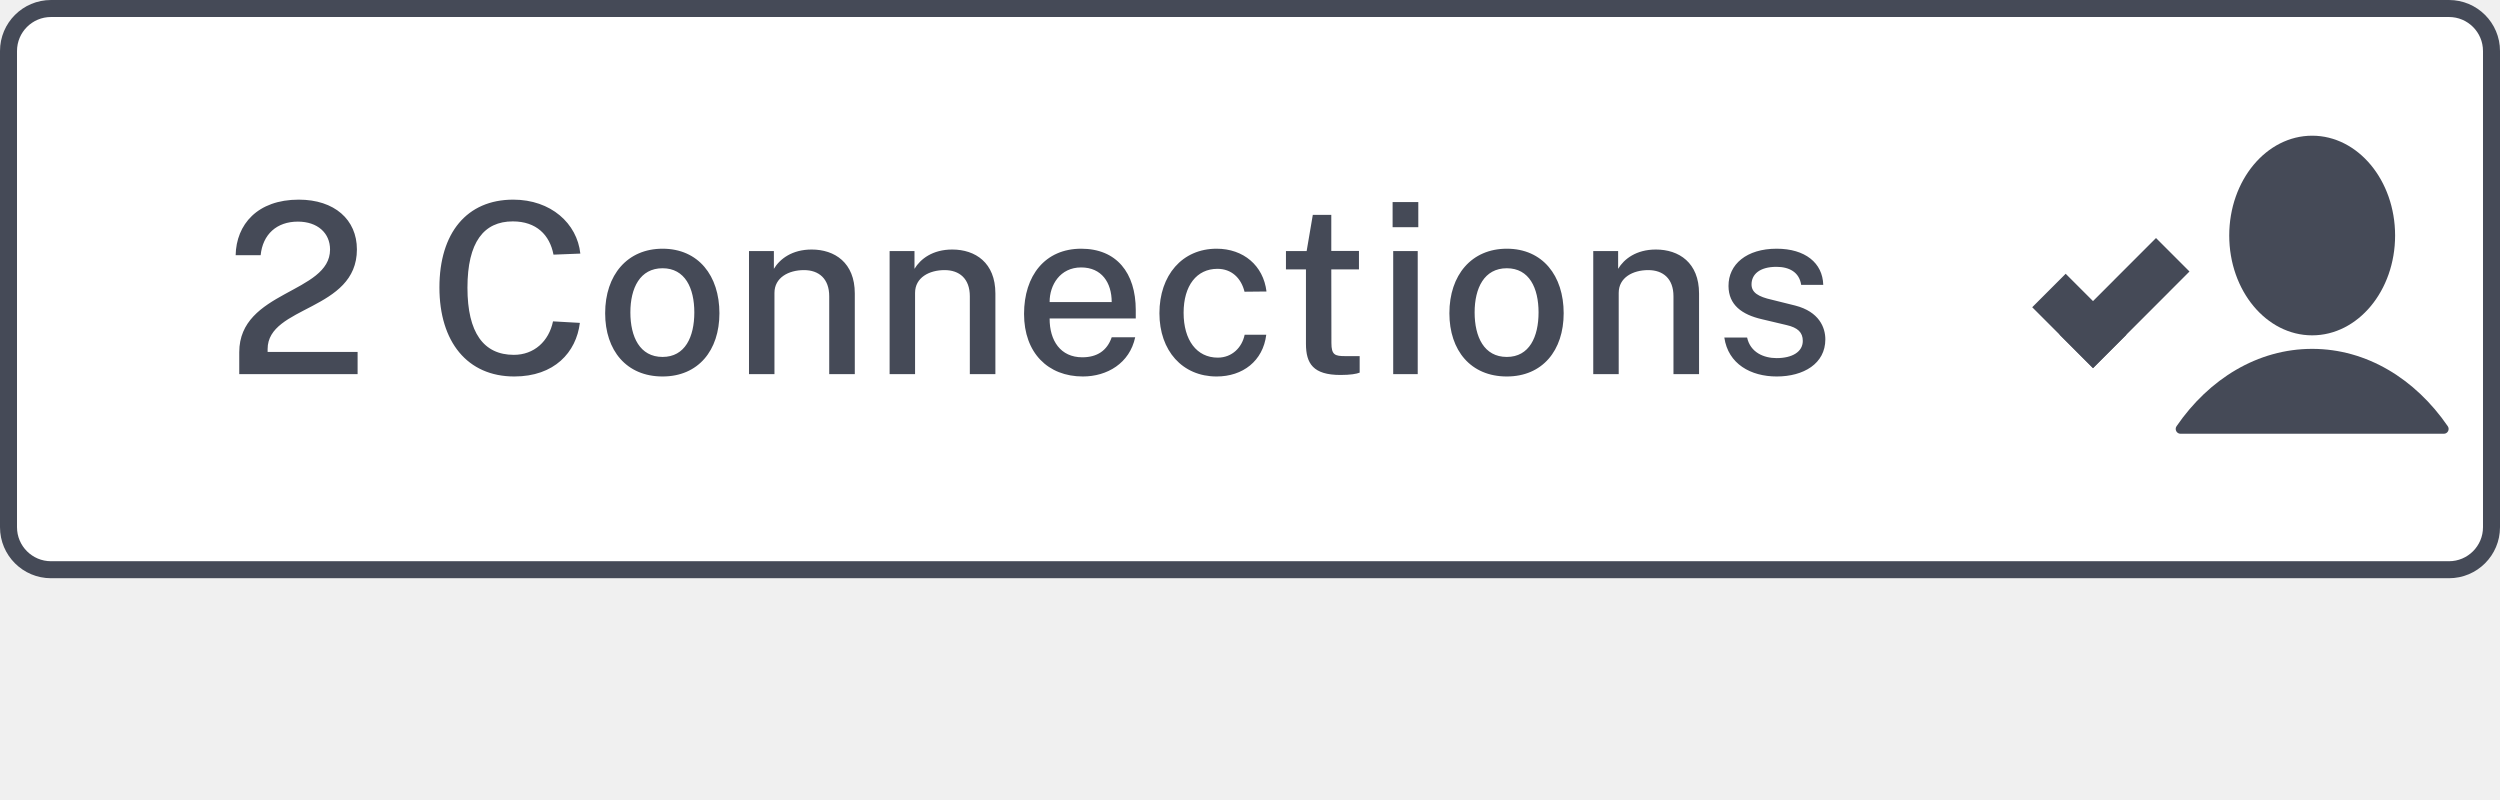
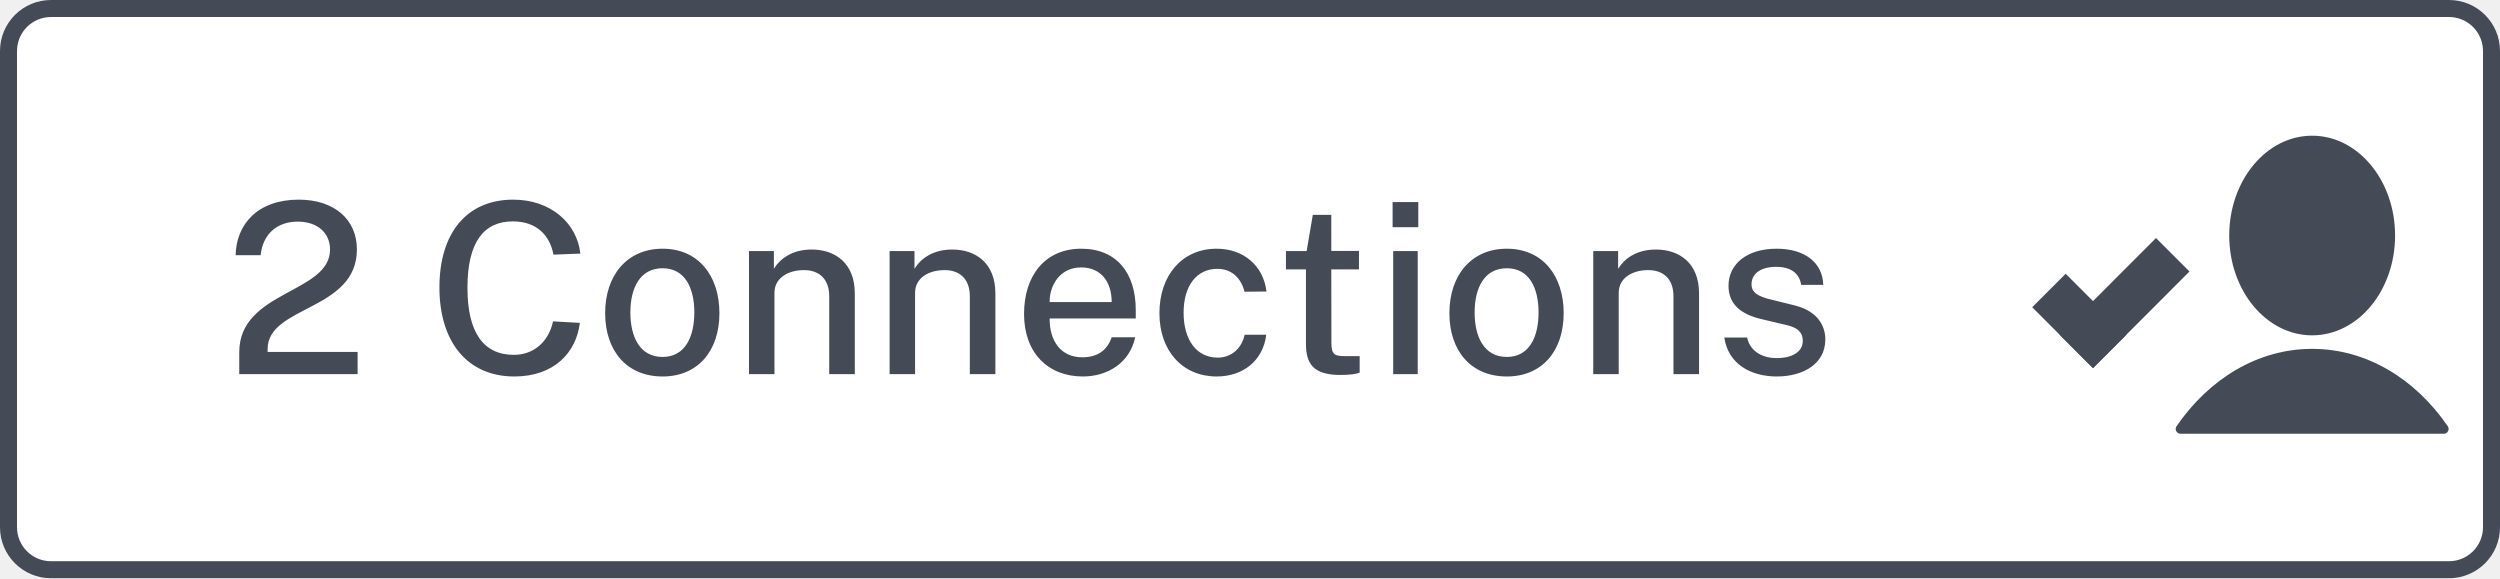
- <svg xmlns="http://www.w3.org/2000/svg" width="147" height="47" viewBox="0 0 147 47" fill="none">
+ <svg xmlns="http://www.w3.org/2000/svg" width="147" height="34" viewBox="0 0 147 34" fill="none">
  <rect x="0.5" y="0.5" width="146" height="33" rx="2.5" fill="white" stroke="#454A57" />
-   <path d="M14.068 22H21.027V20.694H15.736V20.523C15.736 17.967 20.986 18.288 20.986 14.665C20.986 12.915 19.667 11.739 17.568 11.739C15.135 11.739 13.891 13.202 13.856 15.007H15.326C15.449 13.776 16.276 13.031 17.514 13.031C18.669 13.031 19.407 13.701 19.407 14.672C19.407 17.256 14.068 17.085 14.068 20.708V22ZM30.179 11.739C27.452 11.739 25.838 13.694 25.838 16.9C25.838 20.1 27.479 22.137 30.241 22.137C32.592 22.137 33.884 20.722 34.096 18.985L32.517 18.896C32.271 20.072 31.403 20.865 30.213 20.865C28.436 20.865 27.486 19.56 27.486 16.921C27.486 14.234 28.45 13.018 30.152 13.018C31.54 13.018 32.326 13.817 32.545 14.973L34.124 14.911C33.932 13.134 32.394 11.739 30.179 11.739ZM38.959 22.137C41.058 22.137 42.302 20.605 42.302 18.418C42.302 16.21 41.065 14.624 38.959 14.624C36.888 14.624 35.583 16.169 35.583 18.418C35.583 20.612 36.84 22.137 38.959 22.137ZM38.959 20.988C37.62 20.988 37.066 19.806 37.066 18.37C37.066 16.935 37.633 15.773 38.959 15.773C40.279 15.773 40.826 16.935 40.826 18.37C40.826 19.806 40.286 20.988 38.959 20.988ZM44.041 22H45.538V17.222C45.538 16.319 46.373 15.882 47.275 15.882C48.143 15.882 48.758 16.381 48.758 17.42V22H50.262V17.256C50.262 15.444 49.08 14.672 47.726 14.672C46.571 14.672 45.853 15.226 45.504 15.807V14.761H44.041V22ZM52.309 22H53.806V17.222C53.806 16.319 54.64 15.882 55.542 15.882C56.41 15.882 57.026 16.381 57.026 17.42V22H58.529V17.256C58.529 15.444 57.347 14.672 55.993 14.672C54.838 14.672 54.12 15.226 53.772 15.807V14.761H52.309V22ZM61.718 18.726H66.783V18.233C66.783 16.039 65.649 14.624 63.577 14.624C61.451 14.624 60.214 16.203 60.214 18.459C60.214 20.749 61.622 22.137 63.673 22.137C65.095 22.137 66.421 21.364 66.749 19.833H65.368C65.095 20.626 64.5 21.009 63.639 21.009C62.361 21.009 61.711 20.031 61.718 18.726ZM61.718 17.762C61.711 16.764 62.333 15.725 63.57 15.725C64.78 15.725 65.368 16.62 65.368 17.762H61.718ZM71.537 14.624C69.514 14.624 68.174 16.183 68.174 18.418C68.174 20.626 69.527 22.137 71.537 22.137C73.075 22.137 74.265 21.227 74.456 19.683H73.185C73.034 20.421 72.453 21.029 71.606 21.029C70.368 21.029 69.596 20.004 69.596 18.391C69.596 16.791 70.368 15.807 71.585 15.807C72.405 15.807 72.973 16.333 73.178 17.153L74.47 17.14C74.285 15.615 73.116 14.624 71.537 14.624ZM79.907 15.841V14.754H78.28V12.635H77.193L76.831 14.761H75.614V15.841H76.79V20.216C76.79 21.378 77.214 22.048 78.82 22.048C79.401 22.048 79.763 21.986 79.948 21.911V20.94H79.107C78.492 20.94 78.287 20.872 78.287 20.161L78.28 15.841H79.907ZM83.396 11.883H81.885V13.359H83.396V11.883ZM83.362 14.761H81.92V22H83.362V14.761ZM88.601 22.137C90.7 22.137 91.944 20.605 91.944 18.418C91.944 16.21 90.707 14.624 88.601 14.624C86.53 14.624 85.224 16.169 85.224 18.418C85.224 20.612 86.482 22.137 88.601 22.137ZM88.601 20.988C87.261 20.988 86.708 19.806 86.708 18.37C86.708 16.935 87.275 15.773 88.601 15.773C89.921 15.773 90.467 16.935 90.467 18.37C90.467 19.806 89.927 20.988 88.601 20.988ZM93.683 22H95.18V17.222C95.18 16.319 96.014 15.882 96.916 15.882C97.785 15.882 98.4 16.381 98.4 17.42V22H99.904V17.256C99.904 15.444 98.721 14.672 97.368 14.672C96.212 14.672 95.495 15.226 95.146 15.807V14.761H93.683V22ZM104.473 22.137C106.045 22.137 107.33 21.385 107.33 19.956C107.33 19.259 106.968 18.329 105.56 17.967L104.186 17.625C103.386 17.447 102.99 17.201 102.99 16.723C102.99 16.142 103.454 15.69 104.452 15.69C105.211 15.69 105.799 16.005 105.909 16.75H107.207C107.173 15.458 106.141 14.624 104.466 14.624C102.702 14.624 101.629 15.54 101.636 16.818C101.643 17.926 102.415 18.5 103.612 18.773L105.054 19.115C105.71 19.266 106.004 19.546 106.004 20.045C106.004 20.688 105.382 21.057 104.466 21.057C103.707 21.057 102.921 20.722 102.73 19.847H101.39C101.616 21.405 102.949 22.137 104.473 22.137Z" fill="#454A57" />
+   <path d="M14.068 22H21.027V20.694H15.736V20.523C15.736 17.967 20.986 18.288 20.986 14.665C20.986 12.915 19.667 11.739 17.568 11.739C15.135 11.739 13.89 13.202 13.856 15.007H15.326C15.449 13.776 16.276 13.031 17.514 13.031C18.669 13.031 19.407 13.701 19.407 14.672C19.407 17.256 14.068 17.085 14.068 20.708V22ZM30.179 11.739C27.452 11.739 25.838 13.694 25.838 16.9C25.838 20.1 27.479 22.137 30.241 22.137C32.592 22.137 33.884 20.722 34.096 18.985L32.517 18.896C32.271 20.072 31.403 20.865 30.213 20.865C28.436 20.865 27.486 19.56 27.486 16.921C27.486 14.234 28.45 13.018 30.152 13.018C31.54 13.018 32.326 13.817 32.544 14.973L34.124 14.911C33.932 13.134 32.394 11.739 30.179 11.739ZM38.959 22.137C41.058 22.137 42.302 20.605 42.302 18.418C42.302 16.21 41.065 14.624 38.959 14.624C36.888 14.624 35.583 16.169 35.583 18.418C35.583 20.612 36.84 22.137 38.959 22.137ZM38.959 20.988C37.62 20.988 37.066 19.806 37.066 18.37C37.066 16.935 37.633 15.773 38.959 15.773C40.279 15.773 40.826 16.935 40.826 18.37C40.826 19.806 40.286 20.988 38.959 20.988ZM44.041 22H45.538V17.222C45.538 16.319 46.372 15.882 47.275 15.882C48.143 15.882 48.758 16.381 48.758 17.42V22H50.262V17.256C50.262 15.444 49.079 14.672 47.726 14.672C46.571 14.672 45.853 15.226 45.504 15.807V14.761H44.041V22ZM52.309 22H53.806V17.222C53.806 16.319 54.64 15.882 55.542 15.882C56.41 15.882 57.026 16.381 57.026 17.42V22H58.529V17.256C58.529 15.444 57.347 14.672 55.993 14.672C54.838 14.672 54.12 15.226 53.772 15.807V14.761H52.309V22ZM61.718 18.726H66.783V18.233C66.783 16.039 65.648 14.624 63.577 14.624C61.451 14.624 60.214 16.203 60.214 18.459C60.214 20.749 61.622 22.137 63.673 22.137C65.095 22.137 66.421 21.364 66.749 19.833H65.368C65.095 20.626 64.5 21.009 63.639 21.009C62.36 21.009 61.711 20.031 61.718 18.726ZM61.718 17.762C61.711 16.764 62.333 15.725 63.57 15.725C64.78 15.725 65.368 16.62 65.368 17.762H61.718ZM71.537 14.624C69.514 14.624 68.174 16.183 68.174 18.418C68.174 20.626 69.527 22.137 71.537 22.137C73.075 22.137 74.265 21.227 74.456 19.683H73.184C73.034 20.421 72.453 21.029 71.605 21.029C70.368 21.029 69.596 20.004 69.596 18.391C69.596 16.791 70.368 15.807 71.585 15.807C72.405 15.807 72.973 16.333 73.178 17.153L74.47 17.14C74.285 15.615 73.116 14.624 71.537 14.624ZM79.907 15.841V14.754H78.28V12.635H77.193L76.831 14.761H75.614V15.841H76.79V20.216C76.79 21.378 77.214 22.048 78.82 22.048C79.401 22.048 79.763 21.986 79.948 21.911V20.94H79.107C78.492 20.94 78.287 20.872 78.287 20.161L78.28 15.841H79.907ZM83.396 11.883H81.885V13.359H83.396V11.883ZM83.362 14.761H81.92V22H83.362V14.761ZM88.601 22.137C90.7 22.137 91.944 20.605 91.944 18.418C91.944 16.21 90.707 14.624 88.601 14.624C86.53 14.624 85.224 16.169 85.224 18.418C85.224 20.612 86.482 22.137 88.601 22.137ZM88.601 20.988C87.261 20.988 86.708 19.806 86.708 18.37C86.708 16.935 87.275 15.773 88.601 15.773C89.92 15.773 90.467 16.935 90.467 18.37C90.467 19.806 89.927 20.988 88.601 20.988ZM93.683 22H95.18V17.222C95.18 16.319 96.014 15.882 96.916 15.882C97.785 15.882 98.4 16.381 98.4 17.42V22H99.904V17.256C99.904 15.444 98.721 14.672 97.368 14.672C96.212 14.672 95.495 15.226 95.146 15.807V14.761H93.683V22ZM104.473 22.137C106.045 22.137 107.33 21.385 107.33 19.956C107.33 19.259 106.968 18.329 105.56 17.967L104.186 17.625C103.386 17.447 102.99 17.201 102.99 16.723C102.99 16.142 103.454 15.69 104.452 15.69C105.211 15.69 105.799 16.005 105.908 16.75H107.207C107.173 15.458 106.141 14.624 104.466 14.624C102.702 14.624 101.629 15.54 101.636 16.818C101.643 17.926 102.415 18.5 103.612 18.773L105.054 19.115C105.71 19.266 106.004 19.546 106.004 20.045C106.004 20.688 105.382 21.057 104.466 21.057C103.707 21.057 102.921 20.722 102.73 19.847H101.39C101.615 21.405 102.949 22.137 104.473 22.137Z" fill="#454A57" />
  <path d="M123.069 21.644L125.036 19.675L121.461 16.097L119.494 18.066L123.069 21.644Z" fill="#454A57" />
  <path d="M123.068 21.643L128.741 15.965L126.773 13.996L121.1 19.674L123.068 21.643Z" fill="#454A57" />
-   <path d="M135.955 19.718C138.648 19.718 140.832 17.09 140.832 13.849C140.832 10.607 138.648 7.979 135.955 7.979C133.262 7.979 131.079 10.607 131.079 13.849C131.079 17.09 133.262 19.718 135.955 19.718Z" fill="#454A57" />
+   <path d="M135.955 19.718C138.648 19.718 140.831 17.09 140.831 13.849C140.831 10.607 138.648 7.979 135.955 7.979C133.262 7.979 131.079 10.607 131.079 13.849C131.079 17.09 133.262 19.718 135.955 19.718Z" fill="#454A57" />
  <path d="M143.697 25.505H128.216C127.987 25.505 127.852 25.248 127.981 25.062C129.89 22.281 132.753 20.513 135.955 20.513C139.158 20.513 142.02 22.281 143.929 25.062C144.059 25.251 143.923 25.505 143.697 25.505Z" fill="#454A57" />
</svg>
